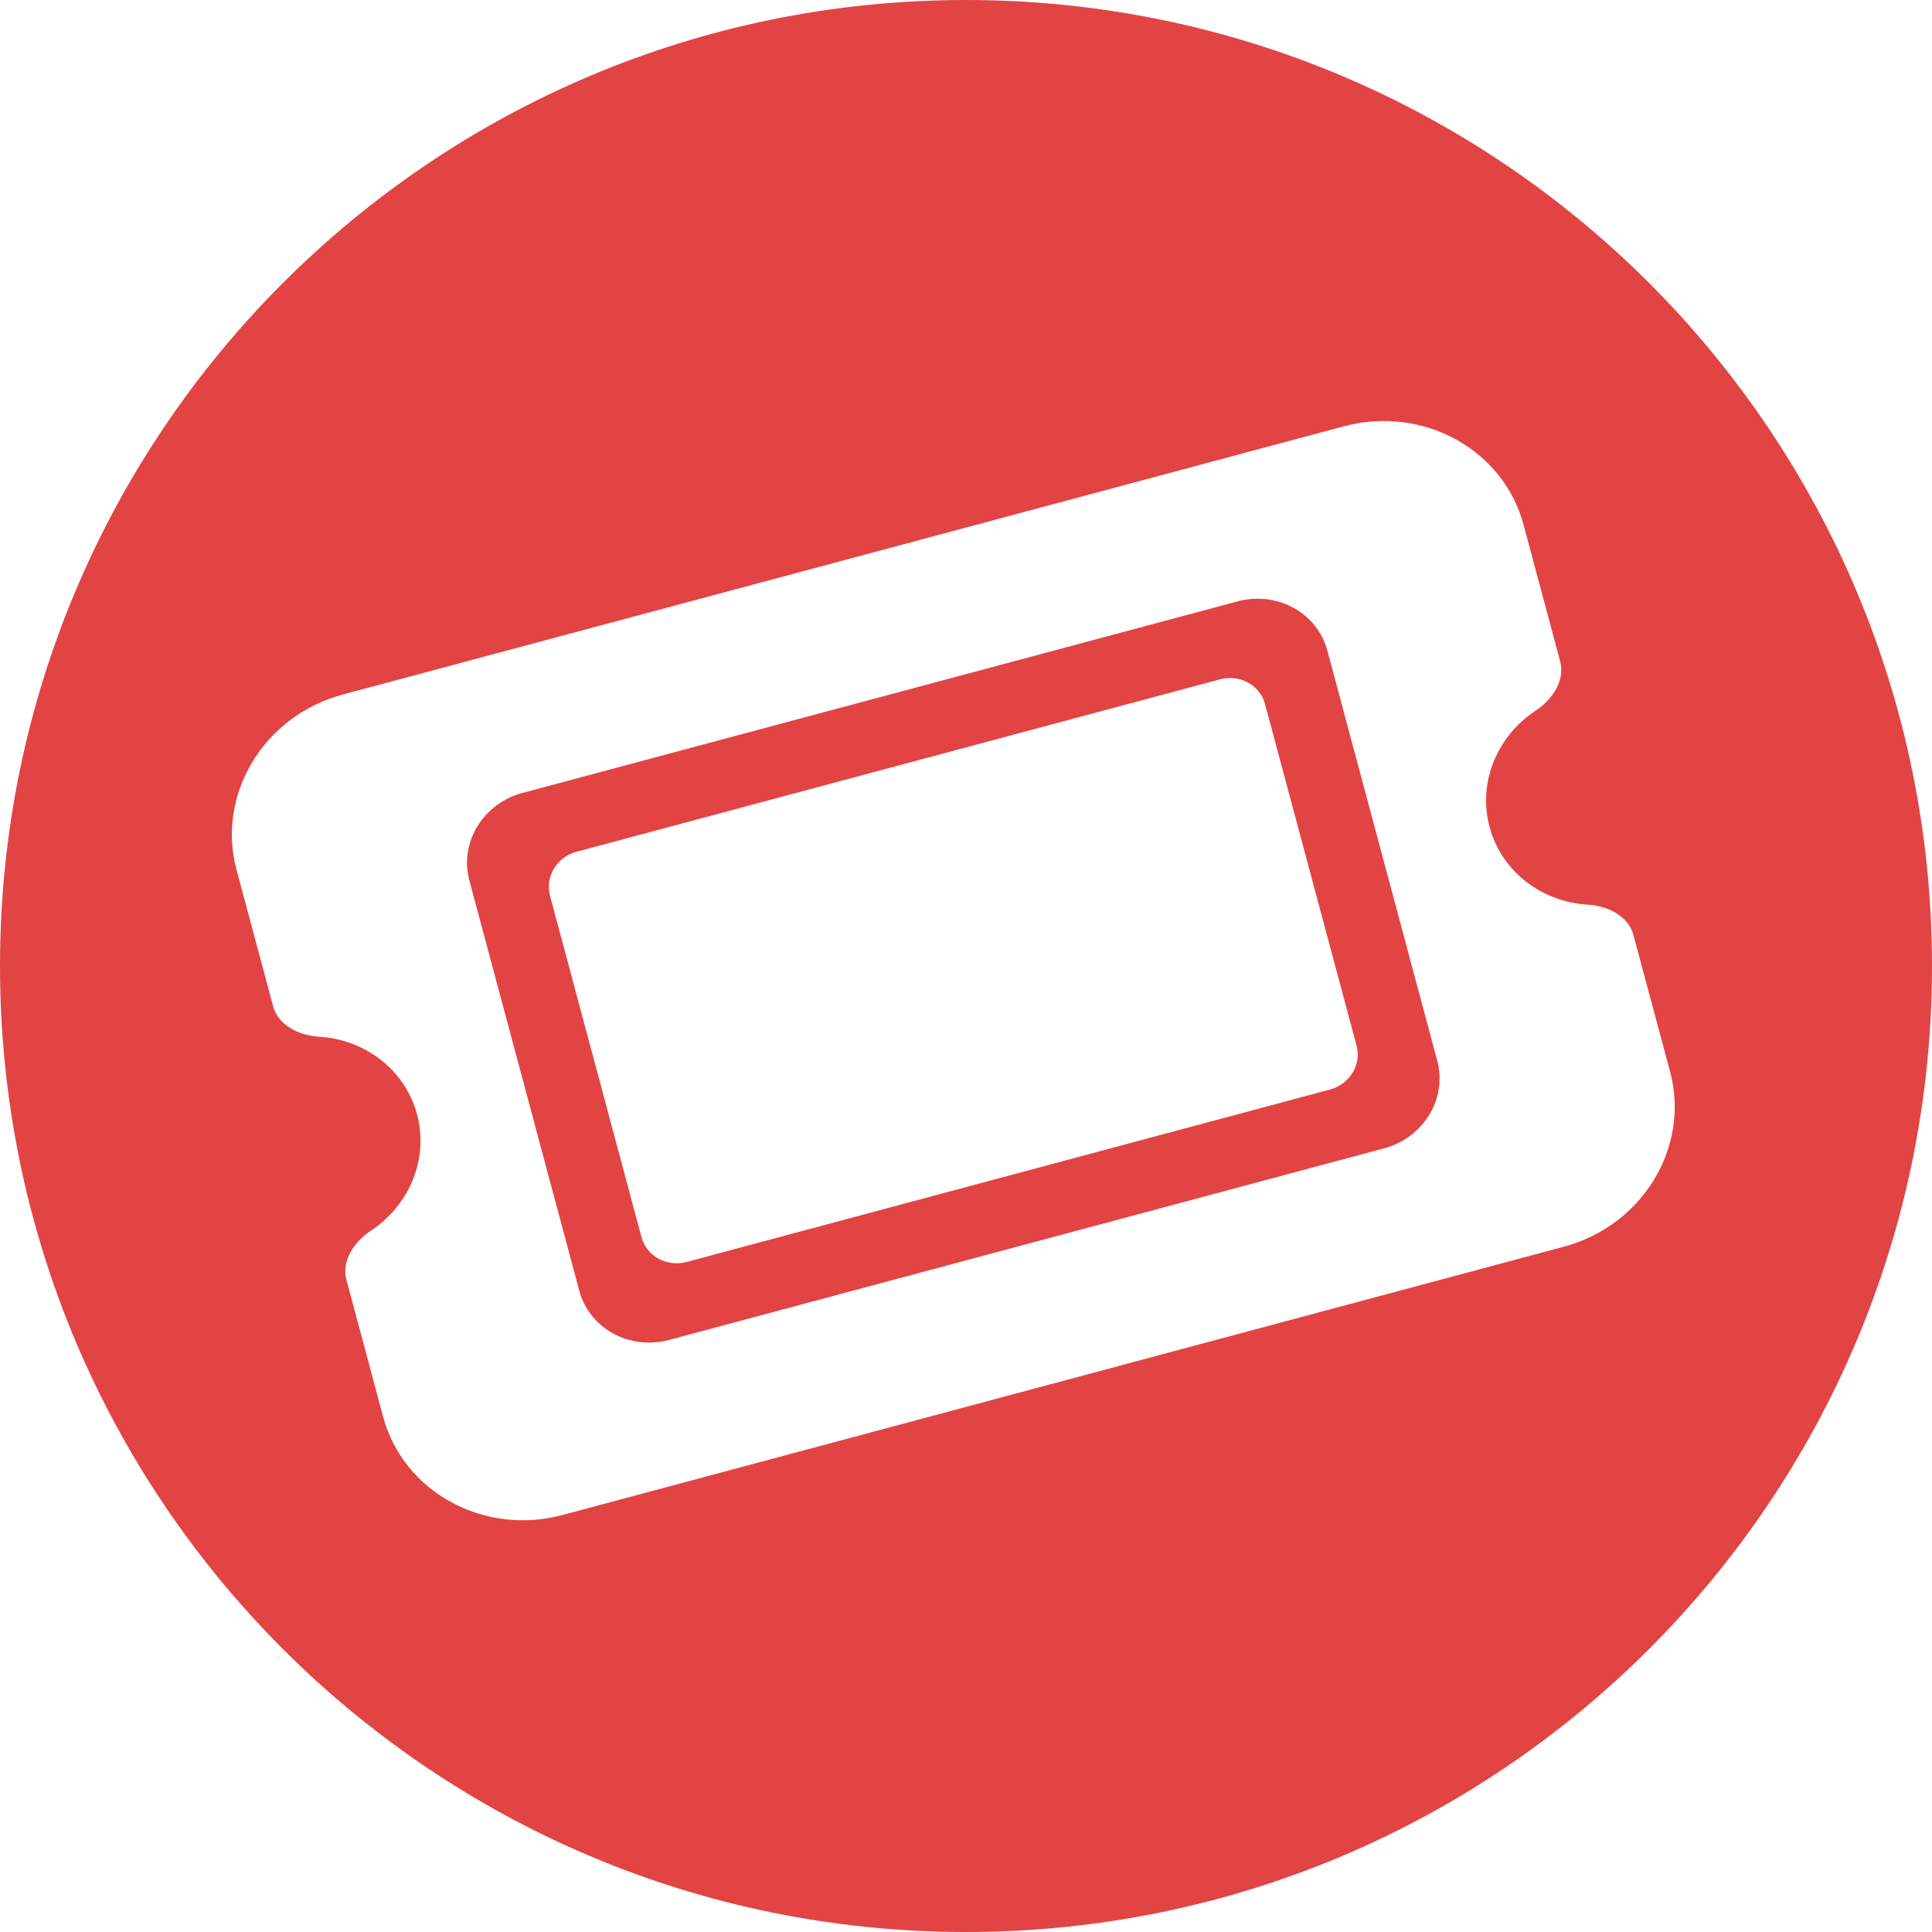
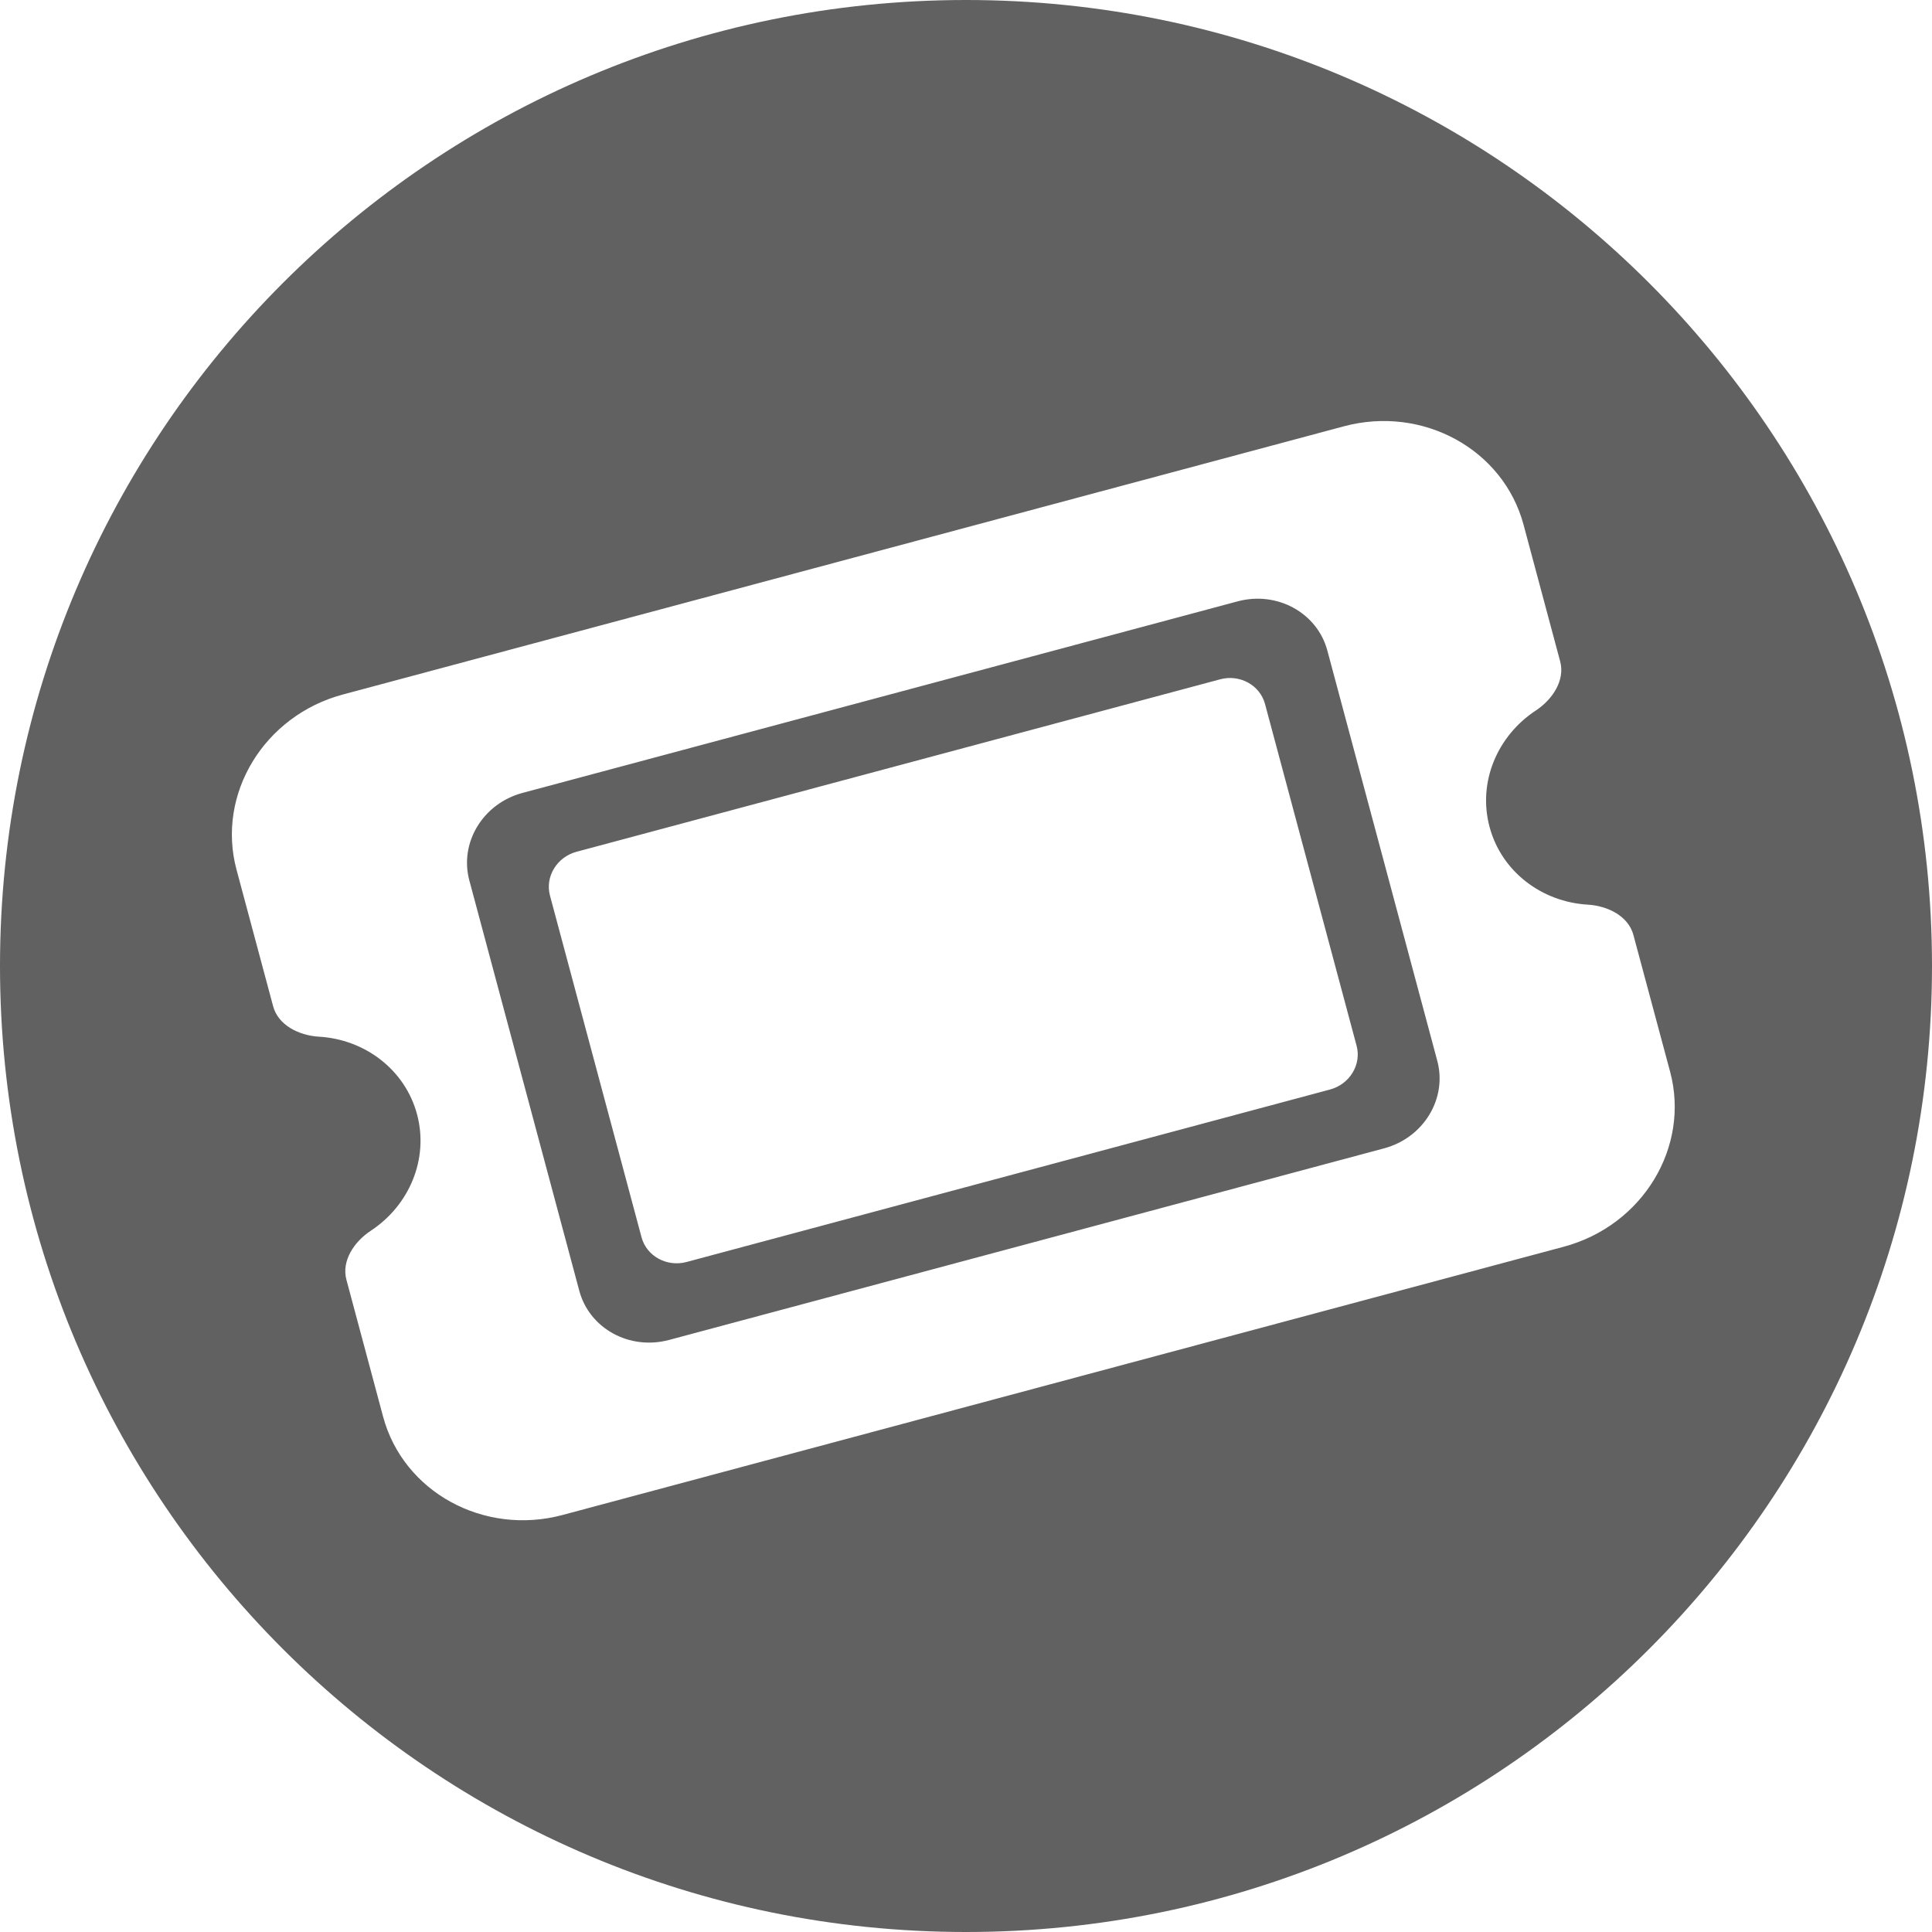
<svg xmlns="http://www.w3.org/2000/svg" width="29" height="29" viewBox="0 0 29 29" fill="none">
-   <path fill-rule="evenodd" clip-rule="evenodd" d="M14.5 29C22.508 29 29 22.508 29 14.5C29 6.492 22.508 0 14.5 0C6.492 0 0 6.492 0 14.5C0 22.508 6.492 29 14.5 29ZM3.55 13.053C3.247 11.921 3.963 10.742 5.146 10.425L20.172 6.399C21.356 6.082 22.565 6.744 22.869 7.876L23.419 9.929C23.494 10.211 23.305 10.499 23.052 10.666C22.477 11.044 22.178 11.739 22.359 12.413C22.539 13.086 23.146 13.539 23.832 13.579C24.135 13.597 24.443 13.752 24.518 14.034L25.069 16.087C25.372 17.219 24.656 18.397 23.472 18.714L8.446 22.74C7.263 23.058 6.053 22.395 5.75 21.263L5.2 19.21C5.124 18.928 5.313 18.64 5.567 18.473C6.141 18.095 6.44 17.4 6.26 16.726C6.079 16.053 5.473 15.6 4.786 15.561C4.483 15.542 4.176 15.387 4.1 15.105L3.55 13.053ZM9.63 18.573L8.255 13.442C8.18 13.159 8.359 12.864 8.655 12.785L18.314 10.197C18.609 10.117 18.912 10.284 18.988 10.566L20.363 15.697C20.439 15.98 20.259 16.275 19.964 16.354L10.305 18.943C10.009 19.022 9.706 18.855 9.63 18.573ZM7.843 11.902C7.249 12.061 6.893 12.649 7.045 13.216L8.695 19.374C8.847 19.942 9.449 20.272 10.043 20.113L20.776 17.237C21.369 17.078 21.726 16.491 21.574 15.923L19.924 9.765C19.772 9.198 19.169 8.867 18.576 9.027L7.843 11.902Z" fill="#E24444" />
+   <path fill-rule="evenodd" clip-rule="evenodd" d="M14.5 29C22.508 29 29 22.508 29 14.5C29 6.492 22.508 0 14.5 0C6.492 0 0 6.492 0 14.5C0 22.508 6.492 29 14.5 29ZM3.55 13.053C3.247 11.921 3.963 10.742 5.146 10.425L20.172 6.399C21.356 6.082 22.565 6.744 22.869 7.876L23.419 9.929C23.494 10.211 23.305 10.499 23.052 10.666C22.477 11.044 22.178 11.739 22.359 12.413C22.539 13.086 23.146 13.539 23.832 13.579C24.135 13.597 24.443 13.752 24.518 14.034L25.069 16.087C25.372 17.219 24.656 18.397 23.472 18.714L8.446 22.74C7.263 23.058 6.053 22.395 5.75 21.263L5.2 19.21C5.124 18.928 5.313 18.64 5.567 18.473C6.141 18.095 6.44 17.4 6.26 16.726C6.079 16.053 5.473 15.6 4.786 15.561C4.483 15.542 4.176 15.387 4.1 15.105L3.55 13.053ZM9.63 18.573L8.255 13.442C8.18 13.159 8.359 12.864 8.655 12.785L18.314 10.197C18.609 10.117 18.912 10.284 18.988 10.566L20.363 15.697C20.439 15.98 20.259 16.275 19.964 16.354L10.305 18.943C10.009 19.022 9.706 18.855 9.63 18.573ZM7.843 11.902C7.249 12.061 6.893 12.649 7.045 13.216L8.695 19.374C8.847 19.942 9.449 20.272 10.043 20.113L20.776 17.237C21.369 17.078 21.726 16.491 21.574 15.923L19.924 9.765C19.772 9.198 19.169 8.867 18.576 9.027L7.843 11.902Z" fill="#616161" />
</svg>
